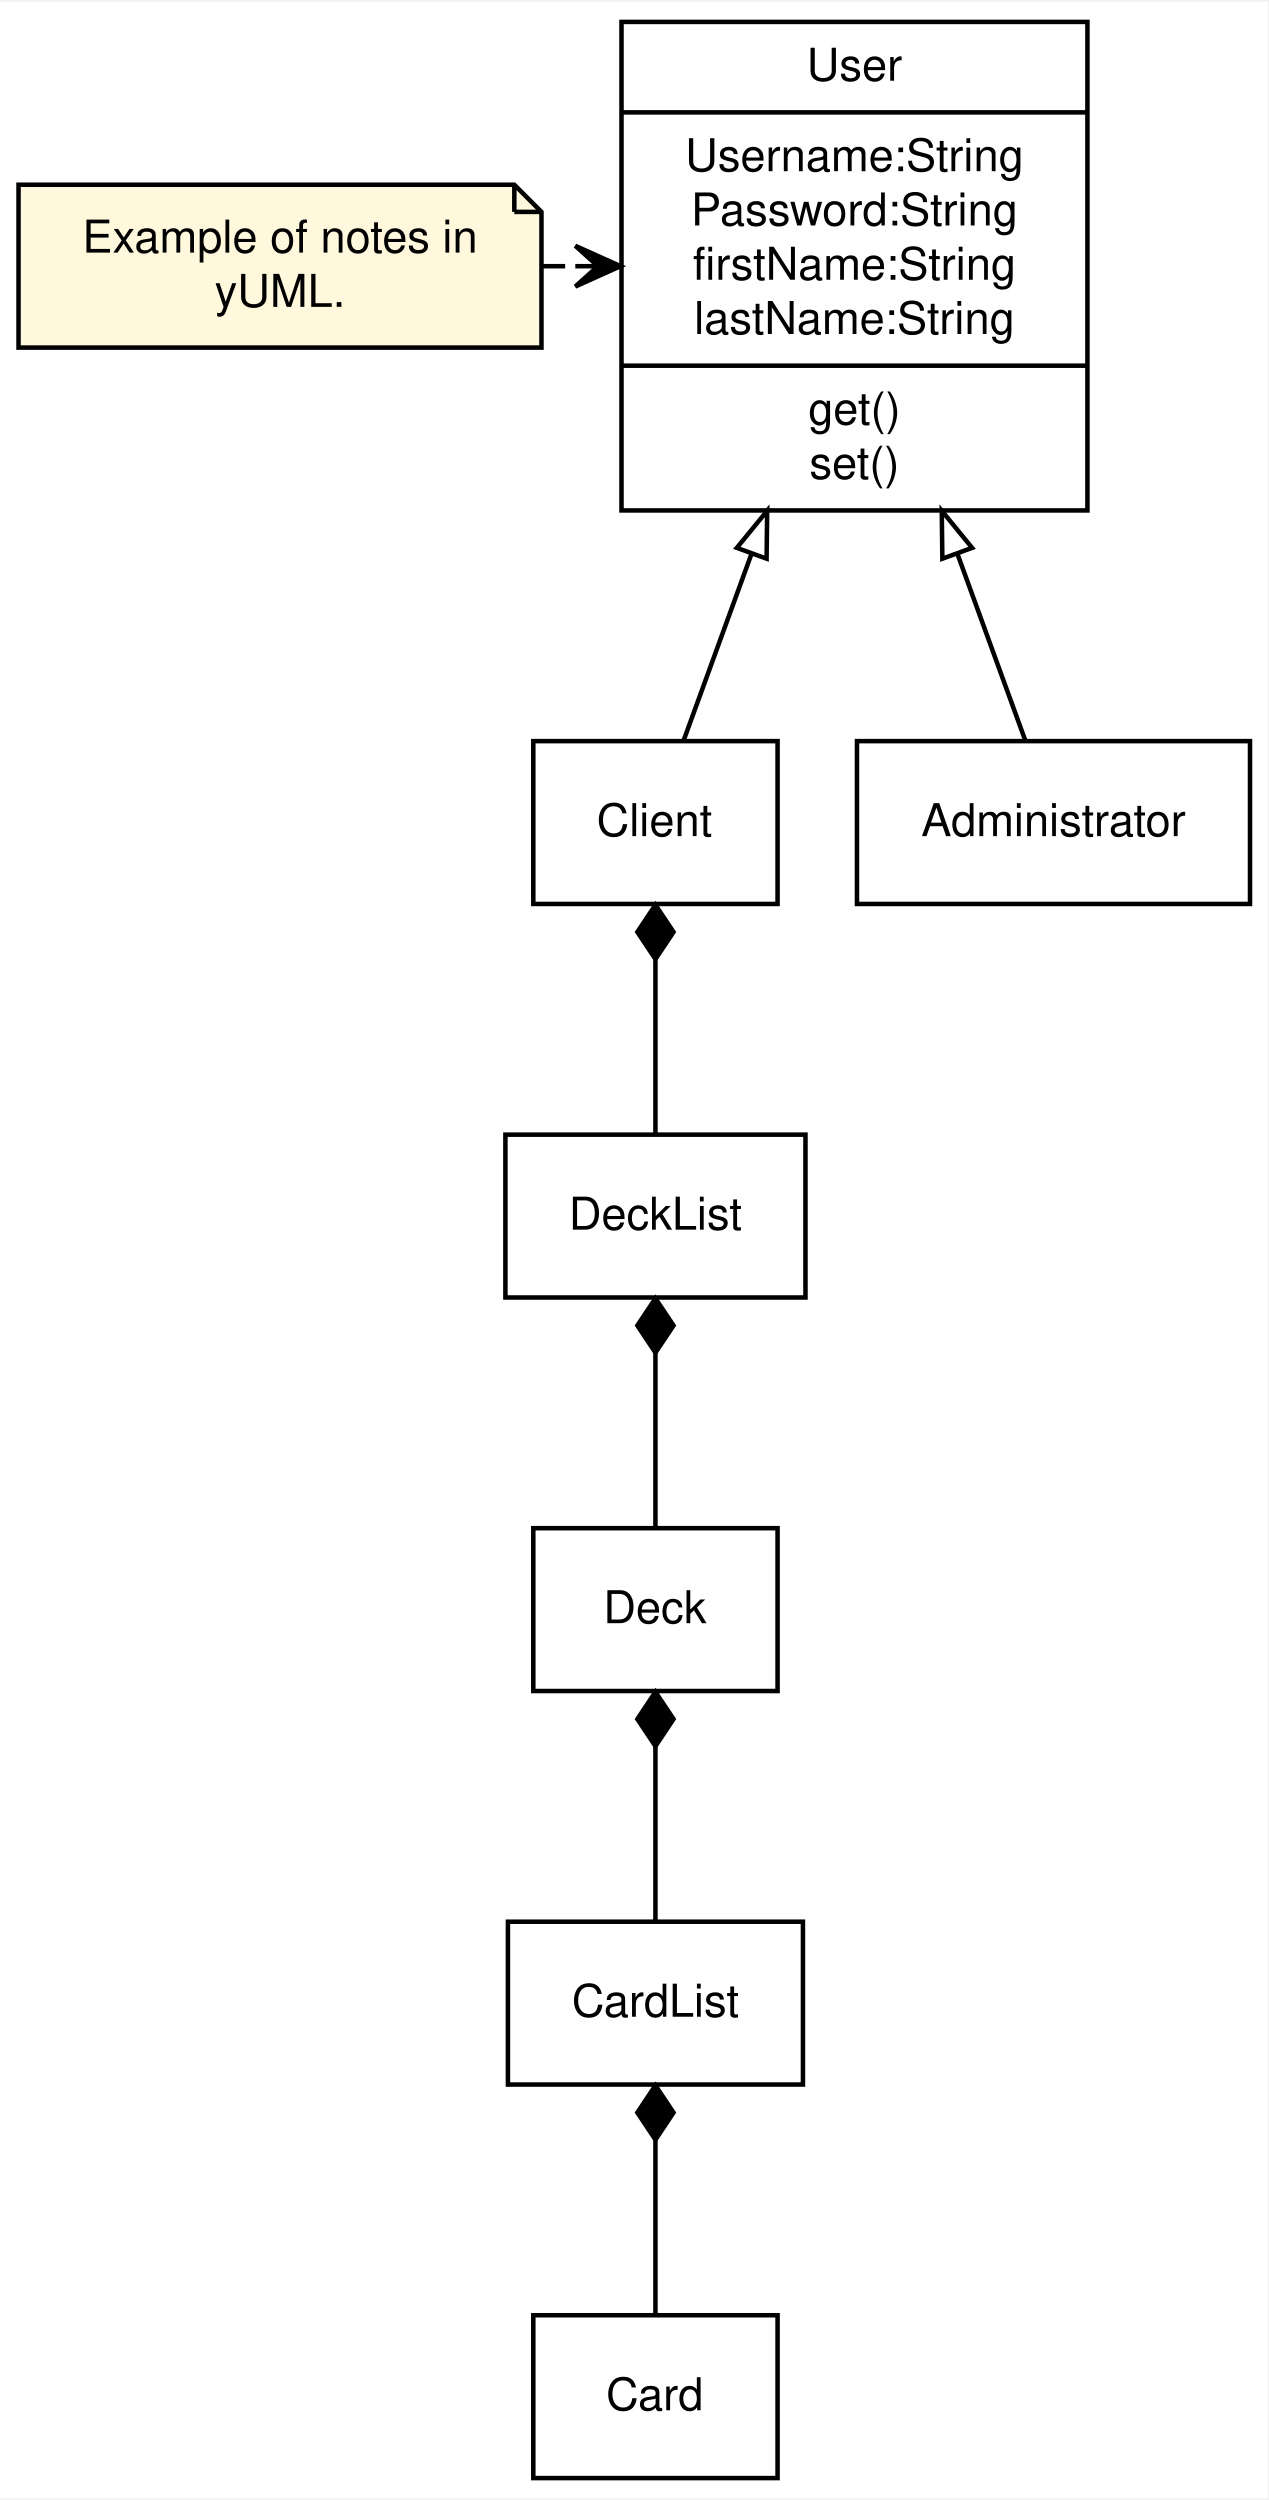
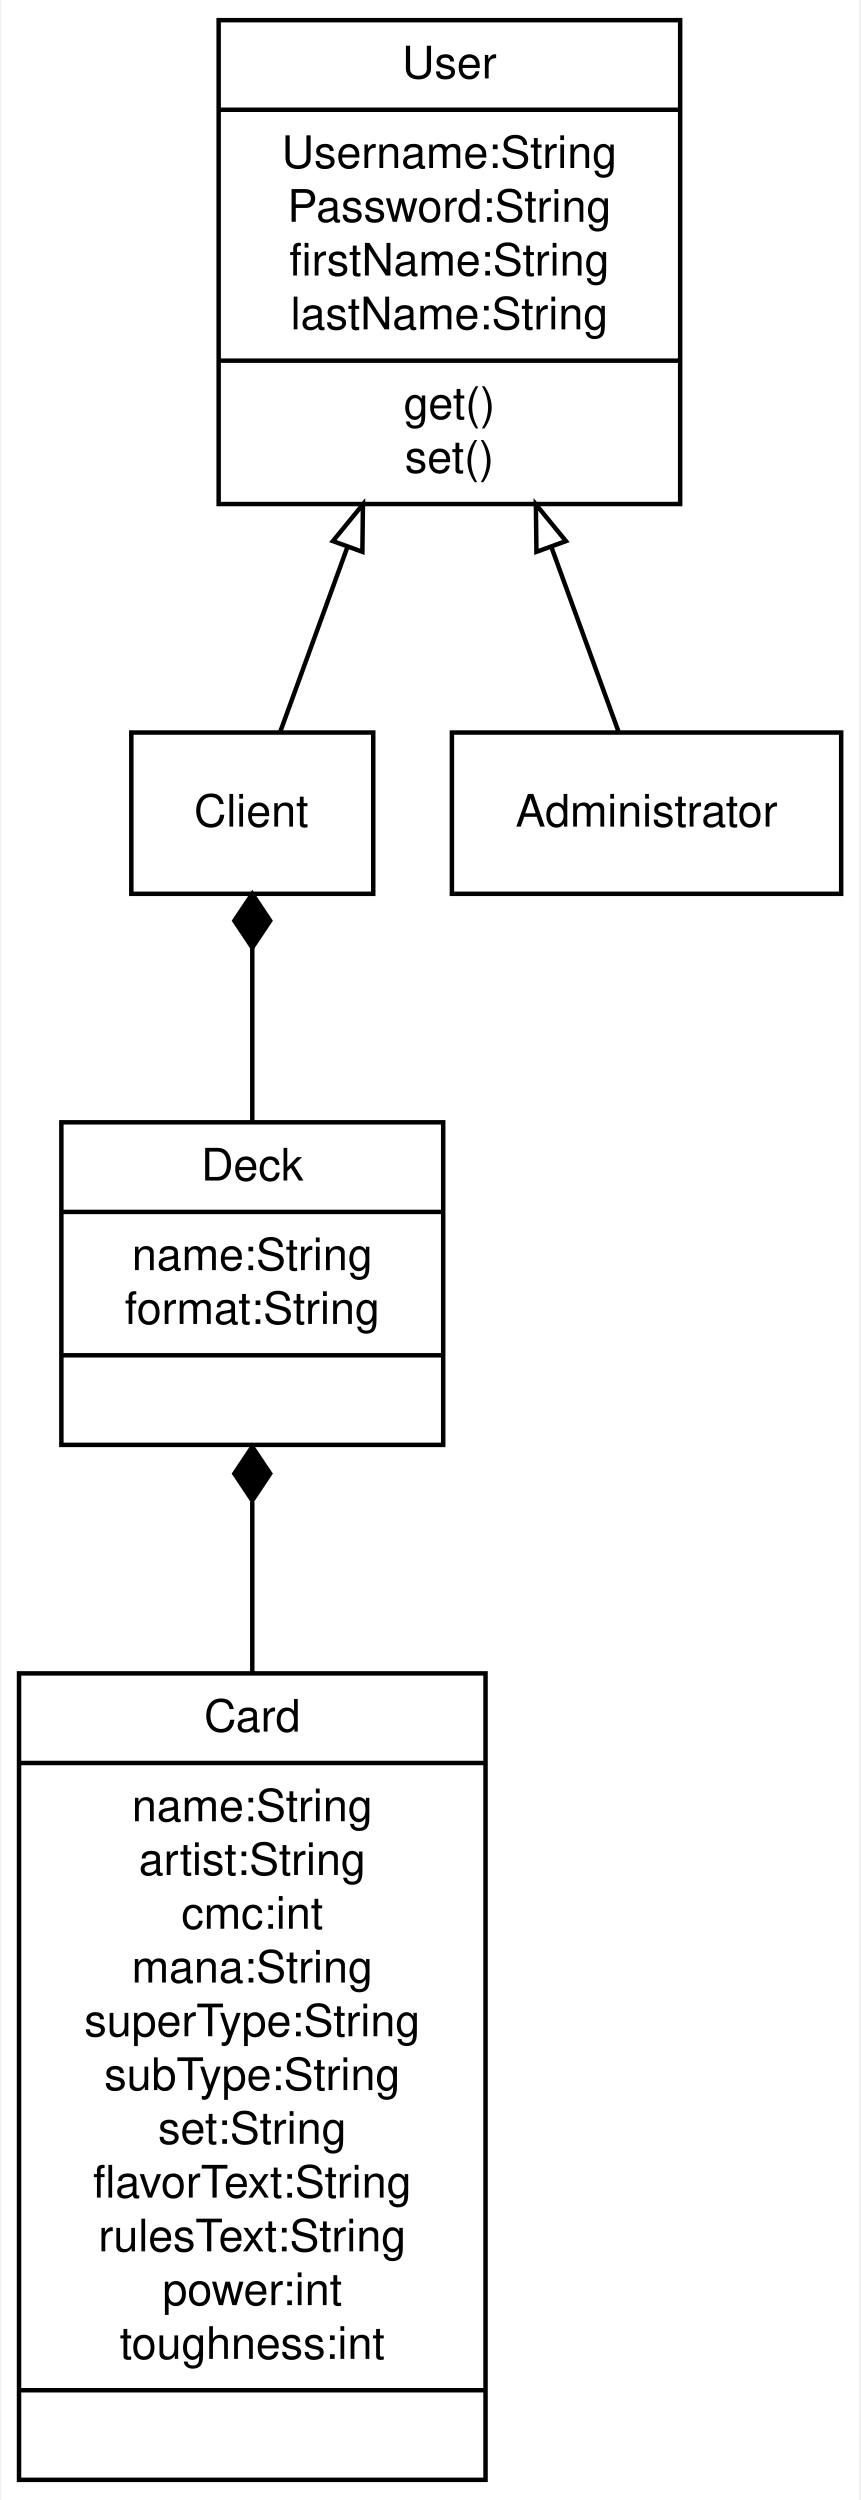
- <svg xmlns="http://www.w3.org/2000/svg" width="280pt" height="552pt" viewBox="0.00 0.00 280.35 552.00">
-   <g id="graph0" class="graph" transform="scale(1 1) rotate(0) translate(4 548)">
-     <polygon fill="white" stroke="none" points="-4,4 -4,-548 276.346,-548 276.346,4 -4,4" />
+ <svg xmlns="http://www.w3.org/2000/svg" width="192pt" height="558pt" viewBox="0.00 0.00 191.51 558.00">
+   <g id="graph0" class="graph" transform="scale(1 1) rotate(0) translate(4 554)">
+     <polygon fill="white" stroke="none" points="-4,4 -4,-554 187.507,-554 187.507,4 -4,4" />
    <g id="node1" class="node">
-       <polygon fill="none" stroke="black" points="133.399,-435.5 133.399,-543.5 236.404,-543.5 236.404,-435.5 133.399,-435.5" />
-       <text text-anchor="middle" x="184.901" y="-530.5" font-family="Helvetica,sans-Serif" font-size="10.00">User</text>
-       <polyline fill="none" stroke="black" points="133.399,-523.5 236.404,-523.5 " />
-       <text text-anchor="middle" x="184.901" y="-510.5" font-family="Helvetica,sans-Serif" font-size="10.00">Username:String</text>
-       <text text-anchor="middle" x="184.901" y="-498.5" font-family="Helvetica,sans-Serif" font-size="10.00">Password:String</text>
-       <text text-anchor="middle" x="184.901" y="-486.5" font-family="Helvetica,sans-Serif" font-size="10.00">firstName:String</text>
-       <text text-anchor="middle" x="184.901" y="-474.5" font-family="Helvetica,sans-Serif" font-size="10.00">lastName:String</text>
-       <polyline fill="none" stroke="black" points="133.399,-467.5 236.404,-467.5 " />
-       <text text-anchor="middle" x="184.901" y="-454.5" font-family="Helvetica,sans-Serif" font-size="10.00">get()</text>
-       <text text-anchor="middle" x="184.901" y="-442.5" font-family="Helvetica,sans-Serif" font-size="10.00">set()</text>
+       <polygon fill="none" stroke="black" points="44.56,-441.5 44.56,-549.5 147.566,-549.5 147.566,-441.5 44.56,-441.5" />
+       <text text-anchor="middle" x="96.063" y="-536.5" font-family="Helvetica,sans-Serif" font-size="10.00">User</text>
+       <polyline fill="none" stroke="black" points="44.56,-529.5 147.566,-529.5 " />
+       <text text-anchor="middle" x="96.063" y="-516.5" font-family="Helvetica,sans-Serif" font-size="10.00">Username:String</text>
+       <text text-anchor="middle" x="96.063" y="-504.5" font-family="Helvetica,sans-Serif" font-size="10.00">Password:String</text>
+       <text text-anchor="middle" x="96.063" y="-492.5" font-family="Helvetica,sans-Serif" font-size="10.00">firstName:String</text>
+       <text text-anchor="middle" x="96.063" y="-480.5" font-family="Helvetica,sans-Serif" font-size="10.00">lastName:String</text>
+       <polyline fill="none" stroke="black" points="44.56,-473.5 147.566,-473.5 " />
+       <text text-anchor="middle" x="96.063" y="-460.5" font-family="Helvetica,sans-Serif" font-size="10.00">get()</text>
+       <text text-anchor="middle" x="96.063" y="-448.5" font-family="Helvetica,sans-Serif" font-size="10.00">set()</text>
    </g>
    <g id="node2" class="node">
-       <polygon fill="none" stroke="black" points="113.901,-348.5 113.901,-384.5 167.901,-384.5 167.901,-348.5 113.901,-348.5" />
-       <text text-anchor="middle" x="140.678" y="-363.5" font-family="Helvetica,sans-Serif" font-size="10.00">Client</text>
+       <polygon fill="none" stroke="black" points="25.063,-354.5 25.063,-390.5 79.063,-390.5 79.063,-354.5 25.063,-354.5" />
+       <text text-anchor="middle" x="51.84" y="-369.5" font-family="Helvetica,sans-Serif" font-size="10.00">Client</text>
    </g>
-     <g id="edge5" class="edge">
-       <path fill="none" stroke="black" d="M162.157,-425.951C156.615,-410.712 151.137,-395.646 147.13,-384.628" />
-       <polygon fill="none" stroke="black" points="158.896,-427.226 165.602,-435.428 165.474,-424.834 158.896,-427.226" />
+     <g id="edge3" class="edge">
+       <path fill="none" stroke="black" d="M73.318,-431.951C67.776,-416.712 62.298,-401.646 58.291,-390.628" />
+       <polygon fill="none" stroke="black" points="70.057,-433.226 76.764,-441.428 76.636,-430.834 70.057,-433.226" />
    </g>
    <g id="node3" class="node">
-       <polygon fill="none" stroke="black" points="185.457,-348.5 185.457,-384.5 272.346,-384.5 272.346,-348.5 185.457,-348.5" />
-       <text text-anchor="middle" x="228.901" y="-363.5" font-family="Helvetica,sans-Serif" font-size="10.00">Administrator</text>
+       <polygon fill="none" stroke="black" points="96.619,-354.5 96.619,-390.5 183.507,-390.5 183.507,-354.5 96.619,-354.5" />
+       <text text-anchor="middle" x="140.063" y="-369.5" font-family="Helvetica,sans-Serif" font-size="10.00">Administrator</text>
    </g>
-     <g id="edge7" class="edge">
-       <path fill="none" stroke="black" d="M207.646,-425.951C213.188,-410.712 218.666,-395.646 222.673,-384.628" />
-       <polygon fill="none" stroke="black" points="204.329,-424.834 204.201,-435.428 210.907,-427.226 204.329,-424.834" />
+     <g id="edge4" class="edge">
+       <path fill="none" stroke="black" d="M118.808,-431.951C124.35,-416.712 129.828,-401.646 133.835,-390.628" />
+       <polygon fill="none" stroke="black" points="115.49,-430.834 115.362,-441.428 122.069,-433.226 115.49,-430.834" />
    </g>
    <g id="node4" class="node">
-       <polygon fill="none" stroke="black" points="107.734,-261.5 107.734,-297.5 174.069,-297.5 174.069,-261.5 107.734,-261.5" />
-       <text text-anchor="middle" x="140.901" y="-276.5" font-family="Helvetica,sans-Serif" font-size="10.00">DeckList</text>
+       <polygon fill="none" stroke="black" points="9.45,-231.5 9.45,-303.5 94.677,-303.5 94.677,-231.5 9.45,-231.5" />
+       <text text-anchor="middle" x="52.063" y="-290.5" font-family="Helvetica,sans-Serif" font-size="10.00">Deck</text>
+       <polyline fill="none" stroke="black" points="9.45,-283.5 94.677,-283.5 " />
+       <text text-anchor="middle" x="52.063" y="-270.5" font-family="Helvetica,sans-Serif" font-size="10.00">name:String</text>
+       <text text-anchor="middle" x="52.063" y="-258.5" font-family="Helvetica,sans-Serif" font-size="10.00">format:String</text>
+       <polyline fill="none" stroke="black" points="9.45,-251.5 94.677,-251.5 " />
+       <text text-anchor="middle" x="52.063" y="-238.5" font-family="Helvetica,sans-Serif" font-size="10.00"> </text>
    </g>
    <g id="edge1" class="edge">
-       <path fill="none" stroke="black" d="M140.901,-336.24C140.901,-323.383 140.901,-308.73 140.901,-297.675" />
-       <polygon fill="black" stroke="black" points="140.902,-336.299 144.902,-342.299 140.901,-348.299 136.902,-342.299 140.902,-336.299" />
+       <path fill="none" stroke="black" d="M52.063,-342.448C52.063,-330.471 52.063,-316.48 52.063,-303.911" />
+       <polygon fill="black" stroke="black" points="52.063,-342.492 56.063,-348.492 52.063,-354.492 48.063,-348.492 52.063,-342.492" />
    </g>
    <g id="node5" class="node">
-       <polygon fill="none" stroke="black" points="113.901,-174.5 113.901,-210.5 167.901,-210.5 167.901,-174.5 113.901,-174.5" />
-       <text text-anchor="middle" x="140.791" y="-189.5" font-family="Helvetica,sans-Serif" font-size="10.00">Deck</text>
+       <polygon fill="none" stroke="black" points="0,-0.5 0,-180.5 104.126,-180.5 104.126,-0.5 0,-0.5" />
+       <text text-anchor="middle" x="52.063" y="-167.5" font-family="Helvetica,sans-Serif" font-size="10.00">Card</text>
+       <polyline fill="none" stroke="black" points="0,-160.5 104.126,-160.5 " />
+       <text text-anchor="middle" x="52.063" y="-147.5" font-family="Helvetica,sans-Serif" font-size="10.00">name:String</text>
+       <text text-anchor="middle" x="52.063" y="-135.5" font-family="Helvetica,sans-Serif" font-size="10.00">artist:String</text>
+       <text text-anchor="middle" x="52.063" y="-123.5" font-family="Helvetica,sans-Serif" font-size="10.00">cmc:int</text>
+       <text text-anchor="middle" x="52.063" y="-111.5" font-family="Helvetica,sans-Serif" font-size="10.00">mana:String</text>
+       <text text-anchor="middle" x="52.063" y="-99.5" font-family="Helvetica,sans-Serif" font-size="10.00">superType:String</text>
+       <text text-anchor="middle" x="52.063" y="-87.5" font-family="Helvetica,sans-Serif" font-size="10.00">subType:String</text>
+       <text text-anchor="middle" x="52.063" y="-75.5" font-family="Helvetica,sans-Serif" font-size="10.00">set:String</text>
+       <text text-anchor="middle" x="52.063" y="-63.5" font-family="Helvetica,sans-Serif" font-size="10.00">flavorText:String</text>
+       <text text-anchor="middle" x="52.063" y="-51.5" font-family="Helvetica,sans-Serif" font-size="10.00">rulesText:String</text>
+       <text text-anchor="middle" x="52.063" y="-39.5" font-family="Helvetica,sans-Serif" font-size="10.00">power:int</text>
+       <text text-anchor="middle" x="52.063" y="-27.5" font-family="Helvetica,sans-Serif" font-size="10.00">toughness:int</text>
+       <polyline fill="none" stroke="black" points="0,-20.5 104.126,-20.5 " />
+       <text text-anchor="middle" x="52.063" y="-7.5" font-family="Helvetica,sans-Serif" font-size="10.00"> </text>
    </g>
    <g id="edge2" class="edge">
-       <path fill="none" stroke="black" d="M140.901,-249.24C140.901,-236.383 140.901,-221.73 140.901,-210.675" />
-       <polygon fill="black" stroke="black" points="140.902,-249.299 144.902,-255.299 140.901,-261.299 136.902,-255.299 140.902,-249.299" />
-     </g>
-     <g id="node6" class="node">
-       <polygon fill="none" stroke="black" points="108.29,-87.5 108.29,-123.5 173.513,-123.5 173.513,-87.5 108.29,-87.5" />
-       <text text-anchor="middle" x="140.901" y="-102.5" font-family="Helvetica,sans-Serif" font-size="10.00">CardList</text>
-     </g>
-     <g id="edge3" class="edge">
-       <path fill="none" stroke="black" d="M140.901,-162.24C140.901,-149.383 140.901,-134.73 140.901,-123.675" />
-       <polygon fill="black" stroke="black" points="140.902,-162.299 144.902,-168.299 140.901,-174.299 136.902,-168.299 140.902,-162.299" />
-     </g>
-     <g id="node7" class="node">
-       <polygon fill="none" stroke="black" points="113.901,-0.5 113.901,-36.5 167.901,-36.5 167.901,-0.5 113.901,-0.5" />
-       <text text-anchor="middle" x="140.734" y="-15.5" font-family="Helvetica,sans-Serif" font-size="10.00">Card</text>
-     </g>
-     <g id="edge4" class="edge">
-       <path fill="none" stroke="black" d="M140.901,-75.24C140.901,-62.383 140.901,-47.73 140.901,-36.675" />
-       <polygon fill="black" stroke="black" points="140.902,-75.299 144.902,-81.299 140.901,-87.299 136.902,-81.299 140.902,-75.299" />
-     </g>
-     <g id="node8" class="node">
-       <polygon fill="cornsilk" stroke="black" points="109.705,-507.5 0.098,-507.5 0.098,-471.5 115.705,-471.5 115.705,-501.5 109.705,-507.5" />
-       <polyline fill="none" stroke="black" points="109.705,-507.5 109.705,-501.5 " />
-       <polyline fill="none" stroke="black" points="115.705,-501.5 109.705,-501.5 " />
-       <text text-anchor="middle" x="57.901" y="-492.5" font-family="Helvetica,sans-Serif" font-size="10.00">Example of notes in</text>
-       <text text-anchor="middle" x="57.901" y="-480.5" font-family="Helvetica,sans-Serif" font-size="10.00">yUML.</text>
-     </g>
-     <g id="edge6" class="edge">
-       <path fill="none" stroke="black" stroke-dasharray="5,2" d="M115.944,-489.5C118.279,-489.5 120.613,-489.5 122.948,-489.5" />
-       <polygon fill="black" stroke="black" points="133.184,-489.5 123.184,-494 128.184,-489.5 123.184,-489.5 123.184,-489.5 123.184,-489.5 128.184,-489.5 123.184,-485 133.184,-489.5 133.184,-489.5" />
+       <path fill="none" stroke="black" d="M52.063,-218.792C52.063,-206.964 52.063,-193.904 52.063,-180.79" />
+       <polygon fill="black" stroke="black" points="52.063,-219.086 56.063,-225.086 52.063,-231.086 48.063,-225.086 52.063,-219.086" />
    </g>
  </g>
</svg>
